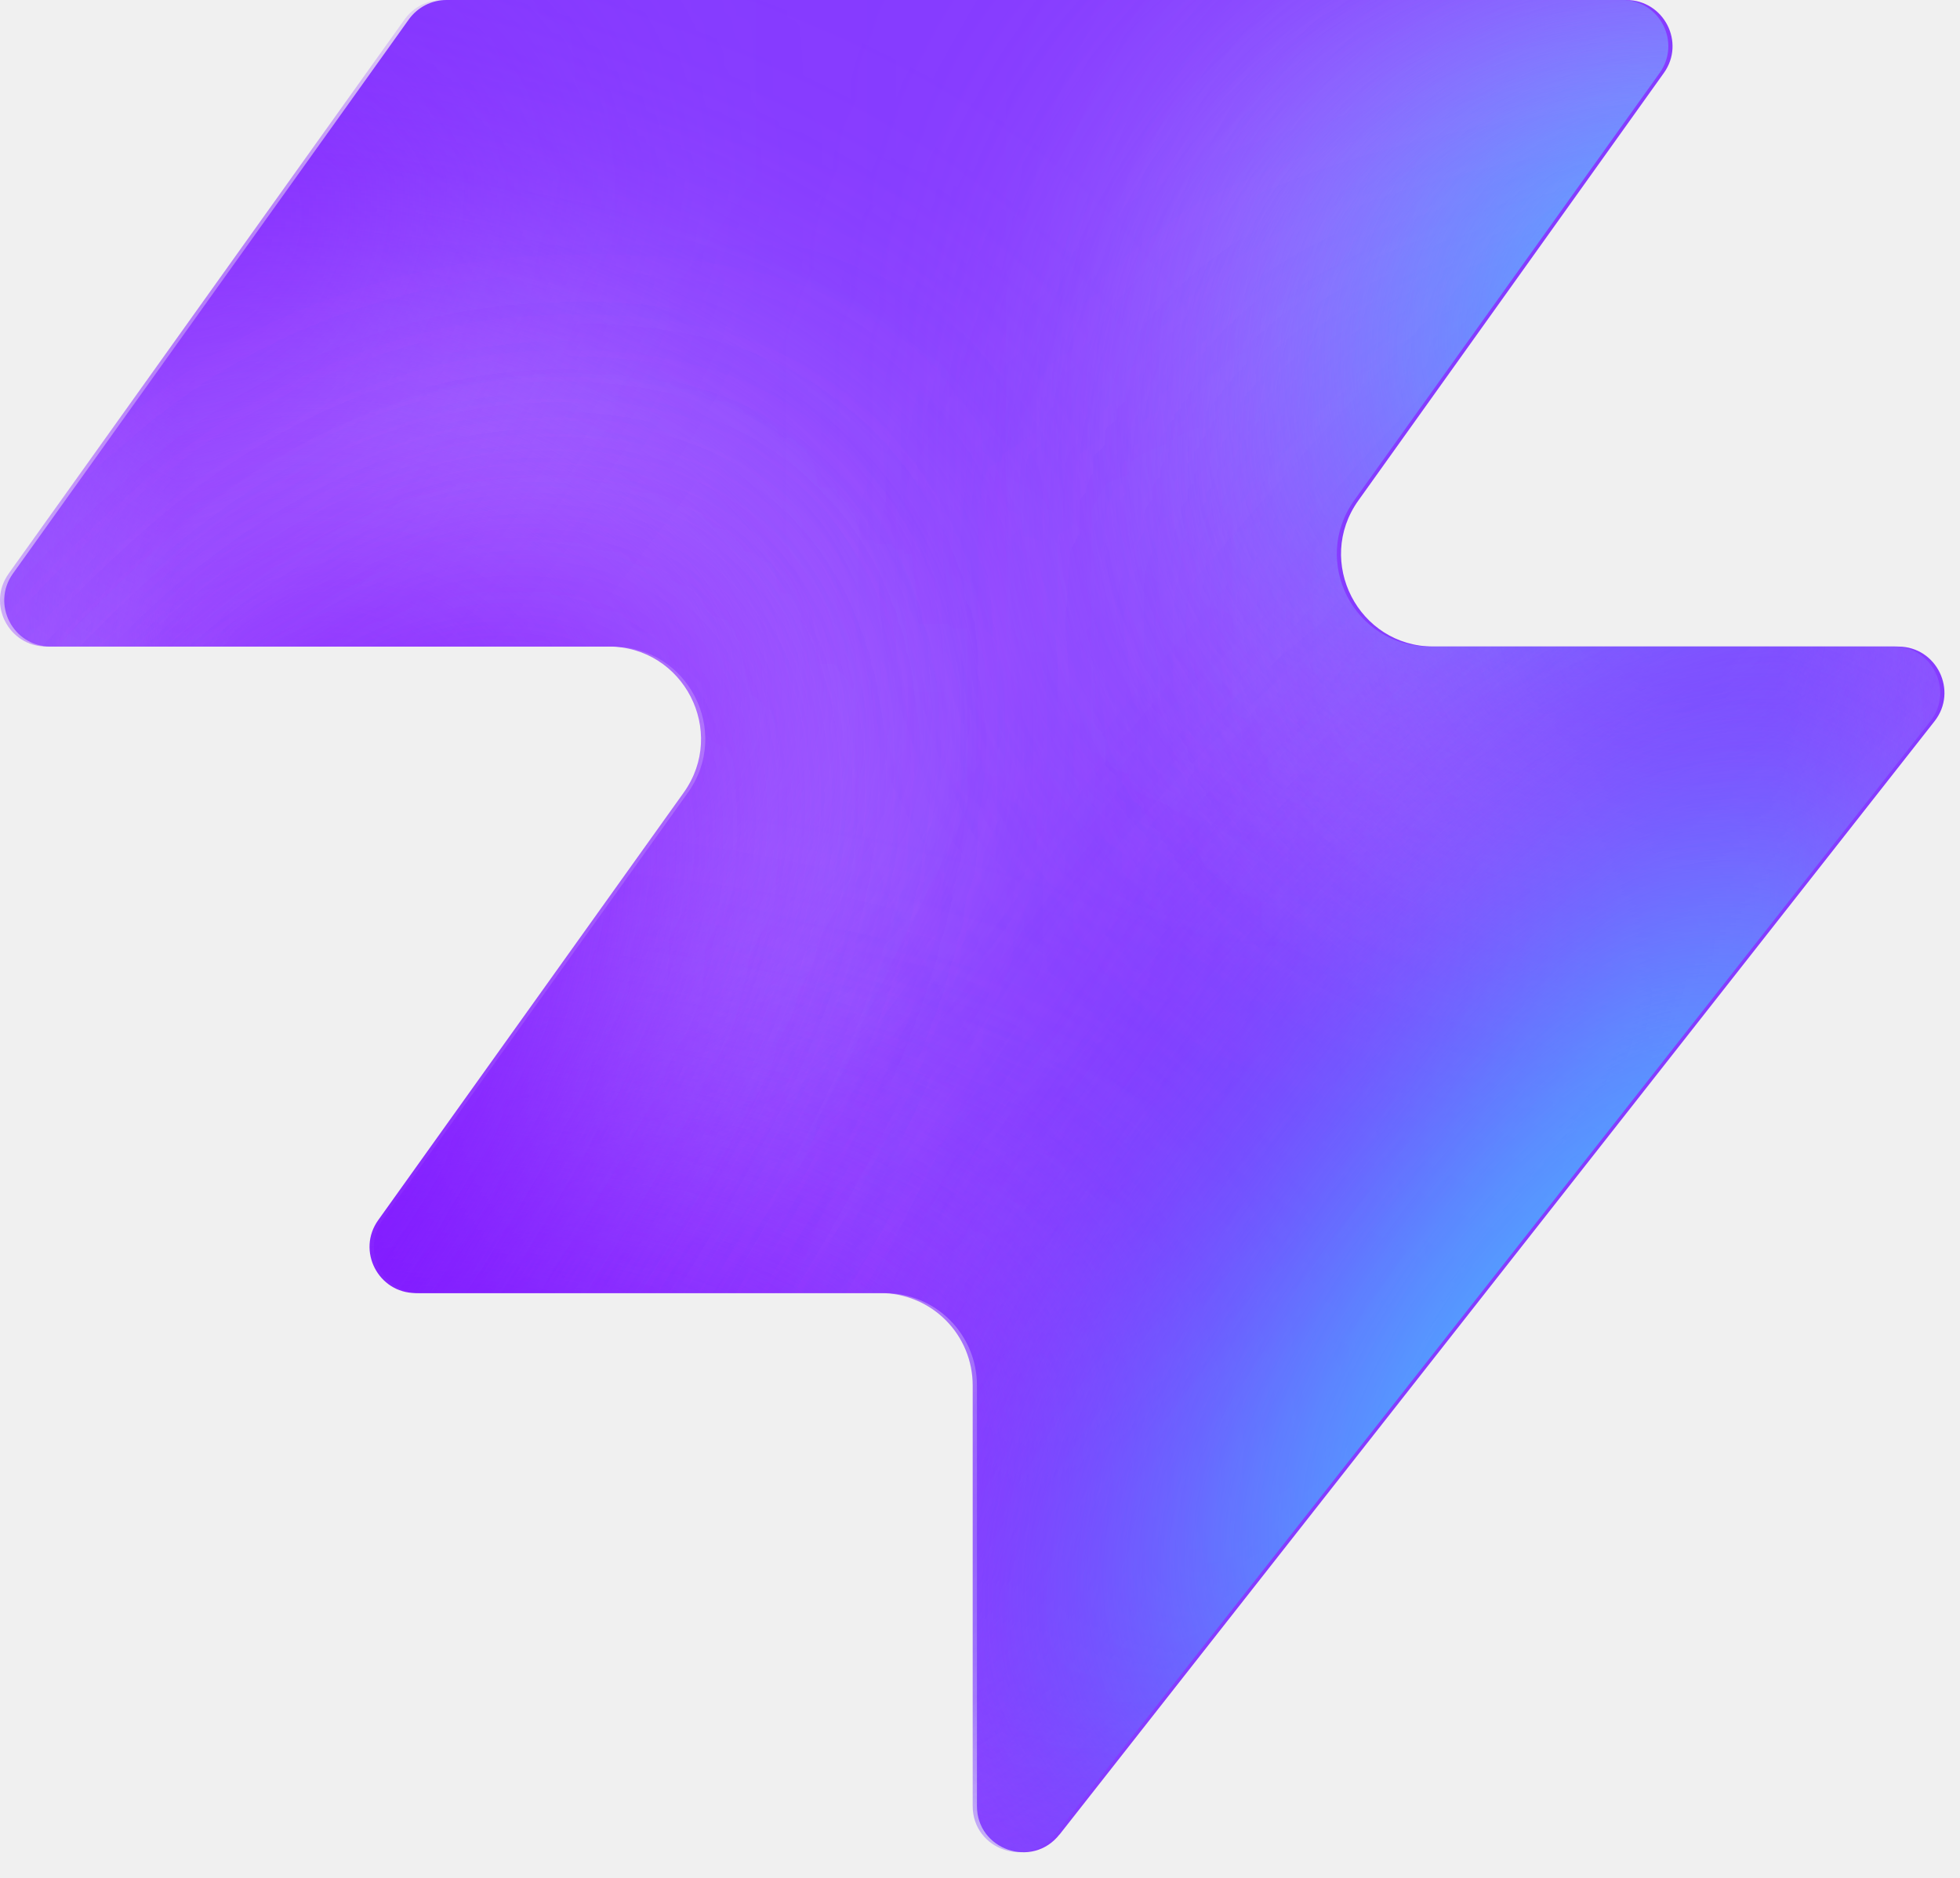
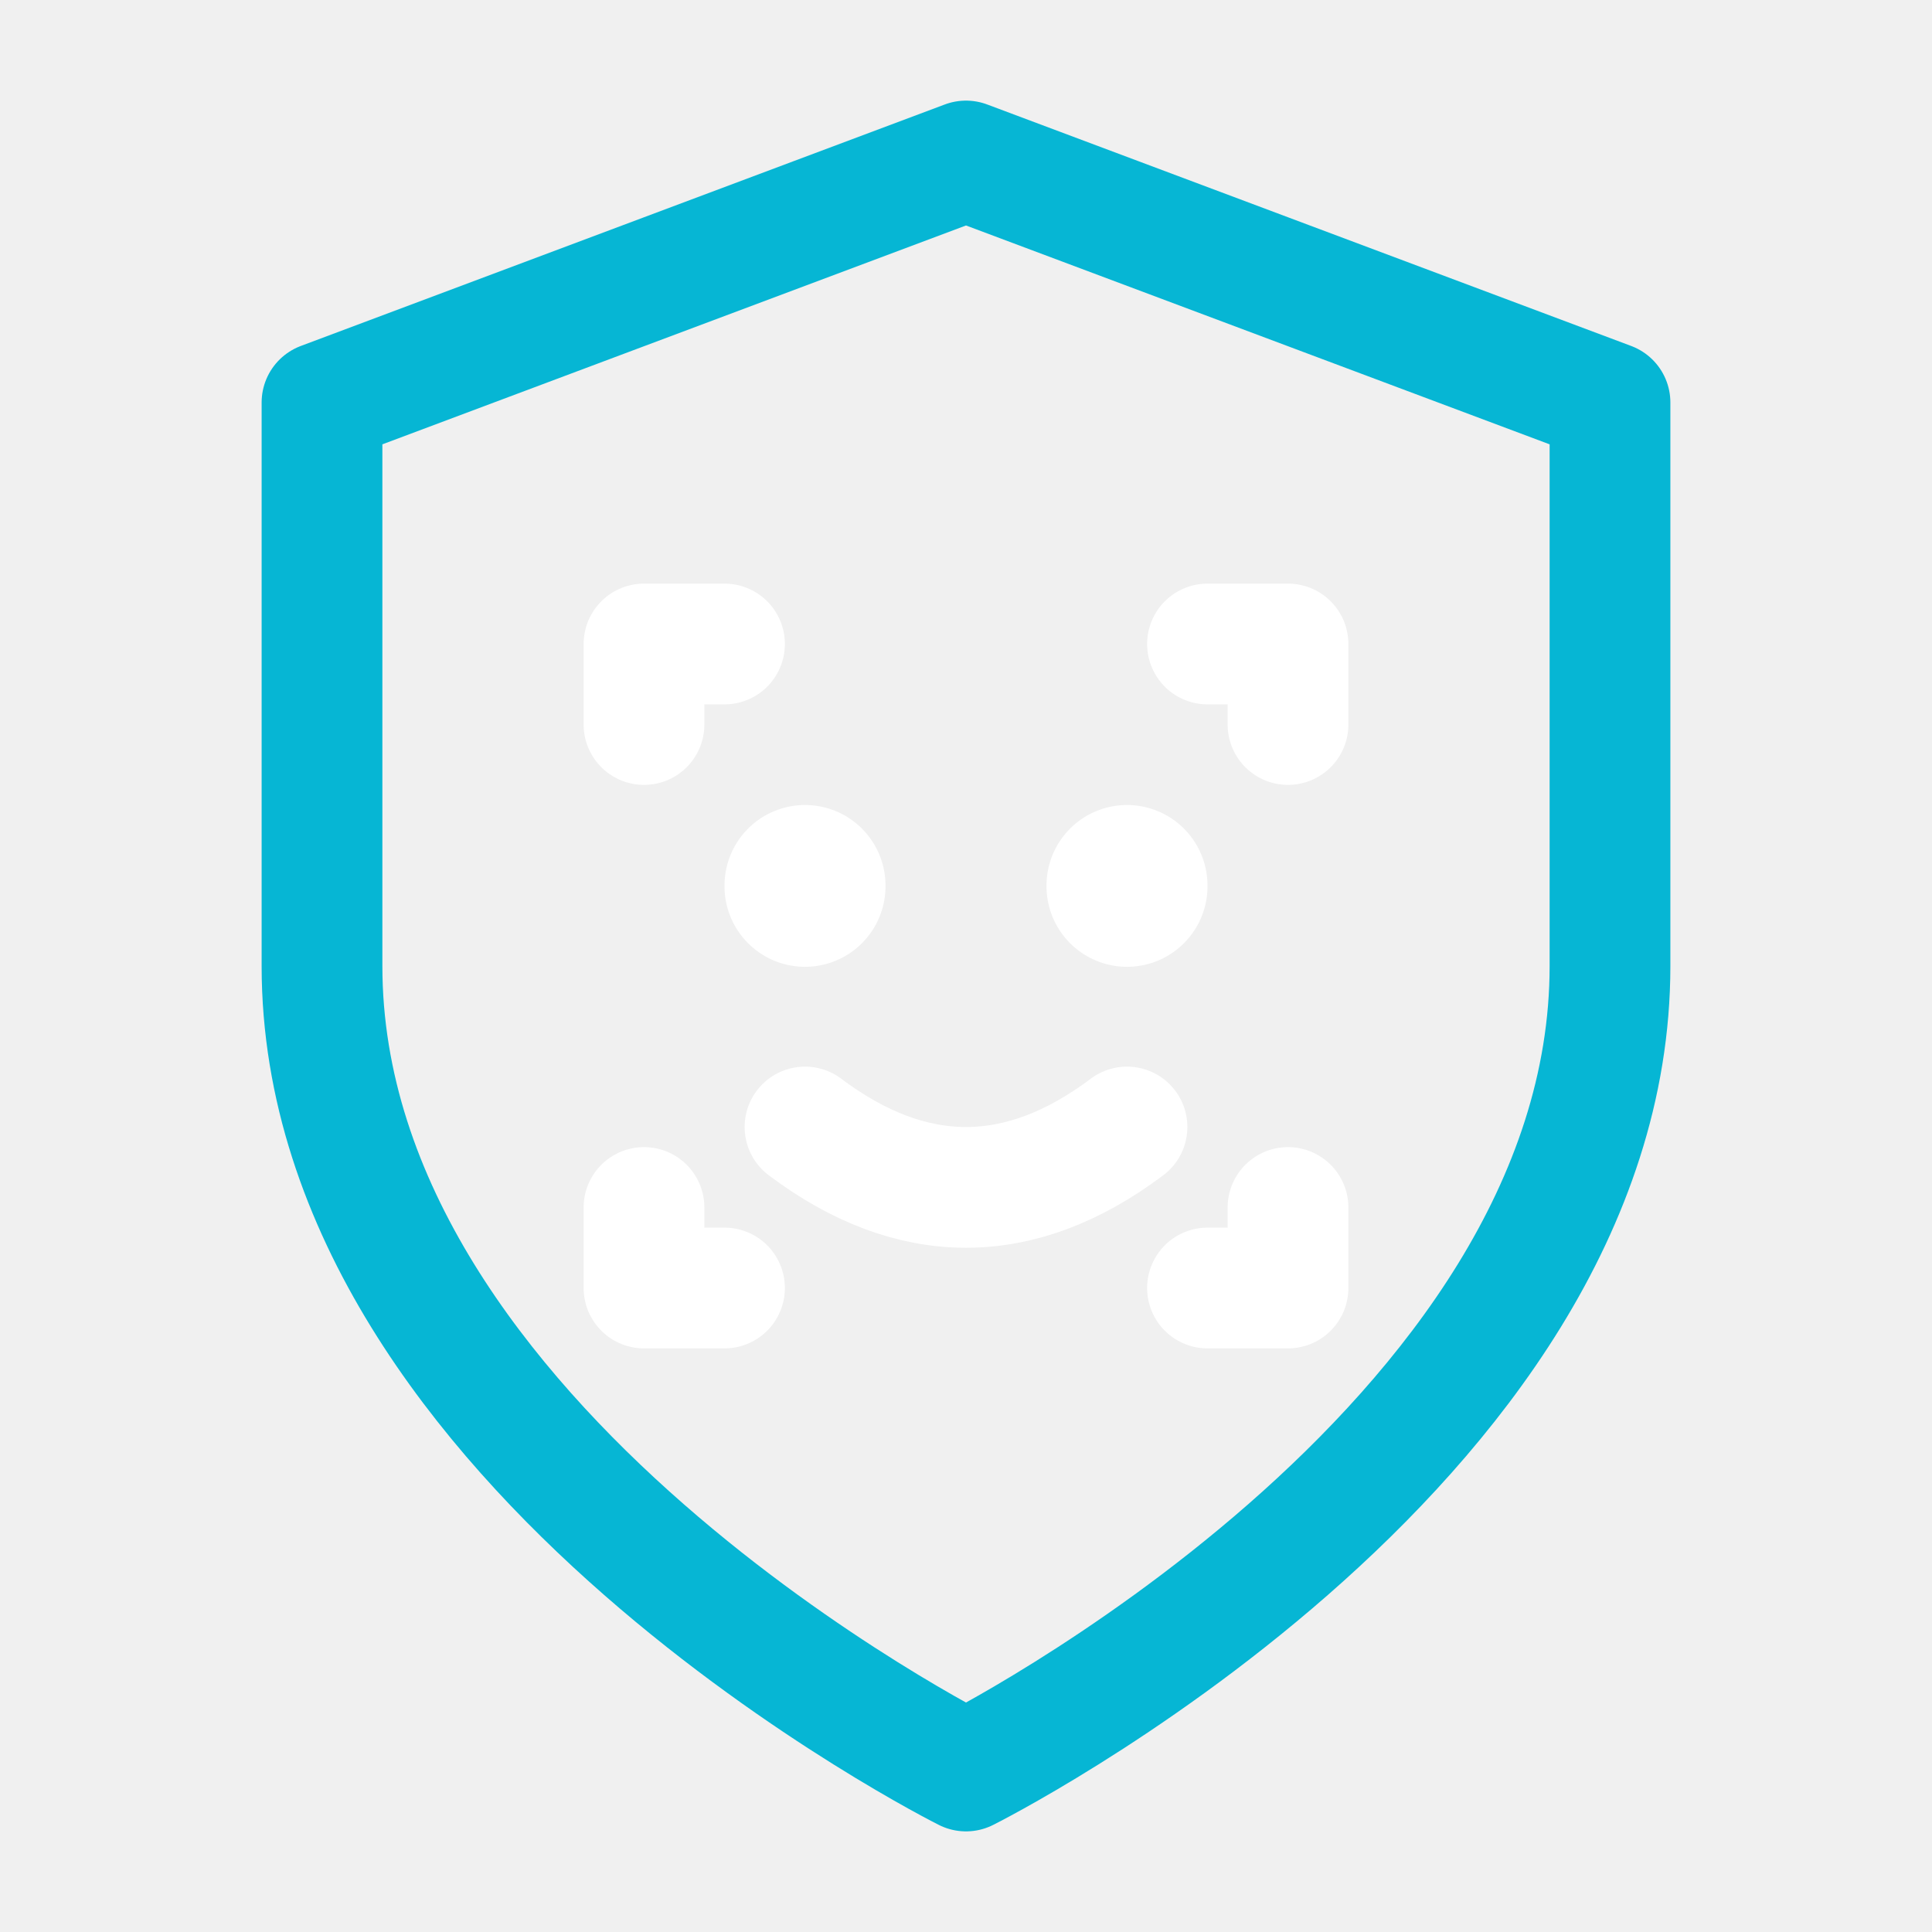
- <svg xmlns="http://www.w3.org/2000/svg" width="48" height="46" fill="none" viewBox="0 0 48 46">
-   <path fill="#863bff" d="M25.946 44.938c-.664.845-2.021.375-2.021-.698V33.937a2.26 2.26 0 0 0-2.262-2.262H10.287c-.92 0-1.456-1.04-.92-1.788l7.48-10.471c1.07-1.497 0-3.578-1.842-3.578H1.237c-.92 0-1.456-1.04-.92-1.788L10.013.474c.214-.297.556-.474.92-.474h28.894c.92 0 1.456 1.04.92 1.788l-7.48 10.471c-1.07 1.498 0 3.579 1.842 3.579h11.377c.943 0 1.473 1.088.89 1.83L25.947 44.94z" style="fill:#863bff;fill:color(display-p3 .525 .23 1);fill-opacity:1" />
-   <mask id="a" width="48" height="46" x="0" y="0" maskUnits="userSpaceOnUse" style="mask-type:alpha">
-     <path fill="#000" d="M25.842 44.938c-.664.844-2.021.375-2.021-.698V33.937a2.26 2.26 0 0 0-2.262-2.262H10.183c-.92 0-1.456-1.04-.92-1.788l7.48-10.471c1.07-1.498 0-3.579-1.842-3.579H1.133c-.92 0-1.456-1.04-.92-1.787L9.91.473c.214-.297.556-.474.92-.474h28.894c.92 0 1.456 1.04.92 1.788l-7.48 10.471c-1.07 1.498 0 3.578 1.842 3.578h11.377c.943 0 1.473 1.088.89 1.832L25.843 44.94z" style="fill:#000;fill-opacity:1" />
-   </mask>
-   <g mask="url(#a)">
-     <g filter="url(#b)">
-       <ellipse cx="5.508" cy="14.704" fill="#ede6ff" rx="5.508" ry="14.704" style="fill:#ede6ff;fill:color(display-p3 .927 .903 1);fill-opacity:1" transform="matrix(.00324 1 1 -.00324 -4.47 31.516)" />
-     </g>
-     <g filter="url(#c)">
-       <ellipse cx="10.399" cy="29.851" fill="#ede6ff" rx="10.399" ry="29.851" style="fill:#ede6ff;fill:color(display-p3 .927 .903 1);fill-opacity:1" transform="matrix(.00324 1 1 -.00324 -39.328 7.883)" />
-     </g>
-     <g filter="url(#d)">
-       <ellipse cx="5.508" cy="30.487" fill="#7e14ff" rx="5.508" ry="30.487" style="fill:#7e14ff;fill:color(display-p3 .492 .077 1);fill-opacity:1" transform="rotate(89.814 -25.913 -14.639)scale(1 -1)" />
-     </g>
-     <g filter="url(#e)">
-       <ellipse cx="5.508" cy="30.599" fill="#7e14ff" rx="5.508" ry="30.599" style="fill:#7e14ff;fill:color(display-p3 .492 .077 1);fill-opacity:1" transform="rotate(89.814 -32.644 -3.334)scale(1 -1)" />
-     </g>
-     <g filter="url(#f)">
-       <ellipse cx="5.508" cy="30.599" fill="#7e14ff" rx="5.508" ry="30.599" style="fill:#7e14ff;fill:color(display-p3 .492 .077 1);fill-opacity:1" transform="matrix(.00324 1 1 -.00324 -34.34 30.47)" />
-     </g>
-     <g filter="url(#g)">
-       <ellipse cx="14.072" cy="22.078" fill="#ede6ff" rx="14.072" ry="22.078" style="fill:#ede6ff;fill:color(display-p3 .927 .903 1);fill-opacity:1" transform="rotate(93.35 24.506 48.493)scale(-1 1)" />
-     </g>
-     <g filter="url(#h)">
-       <ellipse cx="3.47" cy="21.501" fill="#7e14ff" rx="3.47" ry="21.501" style="fill:#7e14ff;fill:color(display-p3 .492 .077 1);fill-opacity:1" transform="rotate(89.009 28.708 47.59)scale(-1 1)" />
-     </g>
-     <g filter="url(#i)">
-       <ellipse cx="3.47" cy="21.501" fill="#7e14ff" rx="3.47" ry="21.501" style="fill:#7e14ff;fill:color(display-p3 .492 .077 1);fill-opacity:1" transform="rotate(89.009 28.708 47.59)scale(-1 1)" />
-     </g>
-     <g filter="url(#j)">
-       <ellipse cx=".387" cy="8.972" fill="#7e14ff" rx="4.407" ry="29.108" style="fill:#7e14ff;fill:color(display-p3 .492 .077 1);fill-opacity:1" transform="rotate(39.51 .387 8.972)" />
-     </g>
-     <g filter="url(#k)">
-       <ellipse cx="47.523" cy="-6.092" fill="#7e14ff" rx="4.407" ry="29.108" style="fill:#7e14ff;fill:color(display-p3 .492 .077 1);fill-opacity:1" transform="rotate(37.892 47.523 -6.092)" />
-     </g>
-     <g filter="url(#l)">
-       <ellipse cx="41.412" cy="6.333" fill="#47bfff" rx="5.971" ry="9.665" style="fill:#47bfff;fill:color(display-p3 .28 .748 1);fill-opacity:1" transform="rotate(37.892 41.412 6.333)" />
-     </g>
-     <g filter="url(#m)">
-       <ellipse cx="-1.879" cy="38.332" fill="#7e14ff" rx="4.407" ry="29.108" style="fill:#7e14ff;fill:color(display-p3 .492 .077 1);fill-opacity:1" transform="rotate(37.892 -1.88 38.332)" />
-     </g>
-     <g filter="url(#n)">
-       <ellipse cx="-1.879" cy="38.332" fill="#7e14ff" rx="4.407" ry="29.108" style="fill:#7e14ff;fill:color(display-p3 .492 .077 1);fill-opacity:1" transform="rotate(37.892 -1.88 38.332)" />
-     </g>
-     <g filter="url(#o)">
-       <ellipse cx="35.651" cy="29.907" fill="#7e14ff" rx="4.407" ry="29.108" style="fill:#7e14ff;fill:color(display-p3 .492 .077 1);fill-opacity:1" transform="rotate(37.892 35.651 29.907)" />
-     </g>
-     <g filter="url(#p)">
-       <ellipse cx="38.418" cy="32.4" fill="#47bfff" rx="5.971" ry="15.297" style="fill:#47bfff;fill:color(display-p3 .28 .748 1);fill-opacity:1" transform="rotate(37.892 38.418 32.4)" />
-     </g>
-   </g>
-   <defs>
-     <filter id="b" width="60.045" height="41.654" x="-19.77" y="16.149" color-interpolation-filters="sRGB" filterUnits="userSpaceOnUse">
-       <feFlood flood-opacity="0" result="BackgroundImageFix" />
-       <feBlend in="SourceGraphic" in2="BackgroundImageFix" result="shape" />
-       <feGaussianBlur result="effect1_foregroundBlur_2002_17158" stdDeviation="7.659" />
-     </filter>
-     <filter id="c" width="90.34" height="51.437" x="-54.613" y="-7.533" color-interpolation-filters="sRGB" filterUnits="userSpaceOnUse">
-       <feFlood flood-opacity="0" result="BackgroundImageFix" />
-       <feBlend in="SourceGraphic" in2="BackgroundImageFix" result="shape" />
-       <feGaussianBlur result="effect1_foregroundBlur_2002_17158" stdDeviation="7.659" />
-     </filter>
-     <filter id="d" width="79.355" height="29.4" x="-49.64" y="2.03" color-interpolation-filters="sRGB" filterUnits="userSpaceOnUse">
-       <feFlood flood-opacity="0" result="BackgroundImageFix" />
-       <feBlend in="SourceGraphic" in2="BackgroundImageFix" result="shape" />
-       <feGaussianBlur result="effect1_foregroundBlur_2002_17158" stdDeviation="4.596" />
-     </filter>
-     <filter id="e" width="79.579" height="29.4" x="-45.045" y="20.029" color-interpolation-filters="sRGB" filterUnits="userSpaceOnUse">
-       <feFlood flood-opacity="0" result="BackgroundImageFix" />
-       <feBlend in="SourceGraphic" in2="BackgroundImageFix" result="shape" />
-       <feGaussianBlur result="effect1_foregroundBlur_2002_17158" stdDeviation="4.596" />
-     </filter>
-     <filter id="f" width="79.579" height="29.4" x="-43.513" y="21.178" color-interpolation-filters="sRGB" filterUnits="userSpaceOnUse">
-       <feFlood flood-opacity="0" result="BackgroundImageFix" />
-       <feBlend in="SourceGraphic" in2="BackgroundImageFix" result="shape" />
-       <feGaussianBlur result="effect1_foregroundBlur_2002_17158" stdDeviation="4.596" />
-     </filter>
-     <filter id="g" width="74.749" height="58.852" x="15.756" y="-17.901" color-interpolation-filters="sRGB" filterUnits="userSpaceOnUse">
-       <feFlood flood-opacity="0" result="BackgroundImageFix" />
-       <feBlend in="SourceGraphic" in2="BackgroundImageFix" result="shape" />
-       <feGaussianBlur result="effect1_foregroundBlur_2002_17158" stdDeviation="7.659" />
-     </filter>
-     <filter id="h" width="61.377" height="25.362" x="23.548" y="2.284" color-interpolation-filters="sRGB" filterUnits="userSpaceOnUse">
-       <feFlood flood-opacity="0" result="BackgroundImageFix" />
-       <feBlend in="SourceGraphic" in2="BackgroundImageFix" result="shape" />
-       <feGaussianBlur result="effect1_foregroundBlur_2002_17158" stdDeviation="4.596" />
-     </filter>
-     <filter id="i" width="61.377" height="25.362" x="23.548" y="2.284" color-interpolation-filters="sRGB" filterUnits="userSpaceOnUse">
-       <feFlood flood-opacity="0" result="BackgroundImageFix" />
-       <feBlend in="SourceGraphic" in2="BackgroundImageFix" result="shape" />
-       <feGaussianBlur result="effect1_foregroundBlur_2002_17158" stdDeviation="4.596" />
-     </filter>
-     <filter id="j" width="56.045" height="63.649" x="-27.636" y="-22.853" color-interpolation-filters="sRGB" filterUnits="userSpaceOnUse">
-       <feFlood flood-opacity="0" result="BackgroundImageFix" />
-       <feBlend in="SourceGraphic" in2="BackgroundImageFix" result="shape" />
-       <feGaussianBlur result="effect1_foregroundBlur_2002_17158" stdDeviation="4.596" />
-     </filter>
-     <filter id="k" width="54.814" height="64.646" x="20.116" y="-38.415" color-interpolation-filters="sRGB" filterUnits="userSpaceOnUse">
-       <feFlood flood-opacity="0" result="BackgroundImageFix" />
-       <feBlend in="SourceGraphic" in2="BackgroundImageFix" result="shape" />
-       <feGaussianBlur result="effect1_foregroundBlur_2002_17158" stdDeviation="4.596" />
-     </filter>
-     <filter id="l" width="33.541" height="35.313" x="24.641" y="-11.323" color-interpolation-filters="sRGB" filterUnits="userSpaceOnUse">
-       <feFlood flood-opacity="0" result="BackgroundImageFix" />
-       <feBlend in="SourceGraphic" in2="BackgroundImageFix" result="shape" />
-       <feGaussianBlur result="effect1_foregroundBlur_2002_17158" stdDeviation="4.596" />
-     </filter>
-     <filter id="m" width="54.814" height="64.646" x="-29.286" y="6.009" color-interpolation-filters="sRGB" filterUnits="userSpaceOnUse">
-       <feFlood flood-opacity="0" result="BackgroundImageFix" />
-       <feBlend in="SourceGraphic" in2="BackgroundImageFix" result="shape" />
-       <feGaussianBlur result="effect1_foregroundBlur_2002_17158" stdDeviation="4.596" />
-     </filter>
-     <filter id="n" width="54.814" height="64.646" x="-29.286" y="6.009" color-interpolation-filters="sRGB" filterUnits="userSpaceOnUse">
-       <feFlood flood-opacity="0" result="BackgroundImageFix" />
-       <feBlend in="SourceGraphic" in2="BackgroundImageFix" result="shape" />
-       <feGaussianBlur result="effect1_foregroundBlur_2002_17158" stdDeviation="4.596" />
-     </filter>
-     <filter id="o" width="54.814" height="64.646" x="8.244" y="-2.416" color-interpolation-filters="sRGB" filterUnits="userSpaceOnUse">
-       <feFlood flood-opacity="0" result="BackgroundImageFix" />
-       <feBlend in="SourceGraphic" in2="BackgroundImageFix" result="shape" />
-       <feGaussianBlur result="effect1_foregroundBlur_2002_17158" stdDeviation="4.596" />
-     </filter>
-     <filter id="p" width="39.409" height="43.623" x="18.713" y="10.588" color-interpolation-filters="sRGB" filterUnits="userSpaceOnUse">
-       <feFlood flood-opacity="0" result="BackgroundImageFix" />
-       <feBlend in="SourceGraphic" in2="BackgroundImageFix" result="shape" />
-       <feGaussianBlur result="effect1_foregroundBlur_2002_17158" stdDeviation="4.596" />
-     </filter>
-   </defs>
+ <svg xmlns="http://www.w3.org/2000/svg" viewBox="0 0 24 24" fill="none">
+   <path d="M12 22s8-4 8-10V5l-8-3-8 3v7c0 6 8 10 8 10z" stroke="#06b6d4" stroke-width="1.5" stroke-linecap="round" stroke-linejoin="round" />
+   <path d="M9 8H8v1" stroke="#ffffff" stroke-width="1.5" stroke-linecap="round" stroke-linejoin="round" />
+   <path d="M15 8h1v1" stroke="#ffffff" stroke-width="1.5" stroke-linecap="round" stroke-linejoin="round" />
+   <path d="M9 16H8v-1" stroke="#ffffff" stroke-width="1.5" stroke-linecap="round" stroke-linejoin="round" />
+   <path d="M15 16h1v-1" stroke="#ffffff" stroke-width="1.5" stroke-linecap="round" stroke-linejoin="round" />
+   <path d="M10 11v.01" stroke="#ffffff" stroke-width="2" stroke-linecap="round" stroke-linejoin="round" />
+   <path d="M14 11v.01" stroke="#ffffff" stroke-width="2" stroke-linecap="round" stroke-linejoin="round" />
+   <path d="M10 14c1.33 1 2.67 1 4 0" stroke="#ffffff" stroke-width="1.5" stroke-linecap="round" stroke-linejoin="round" />
</svg>
